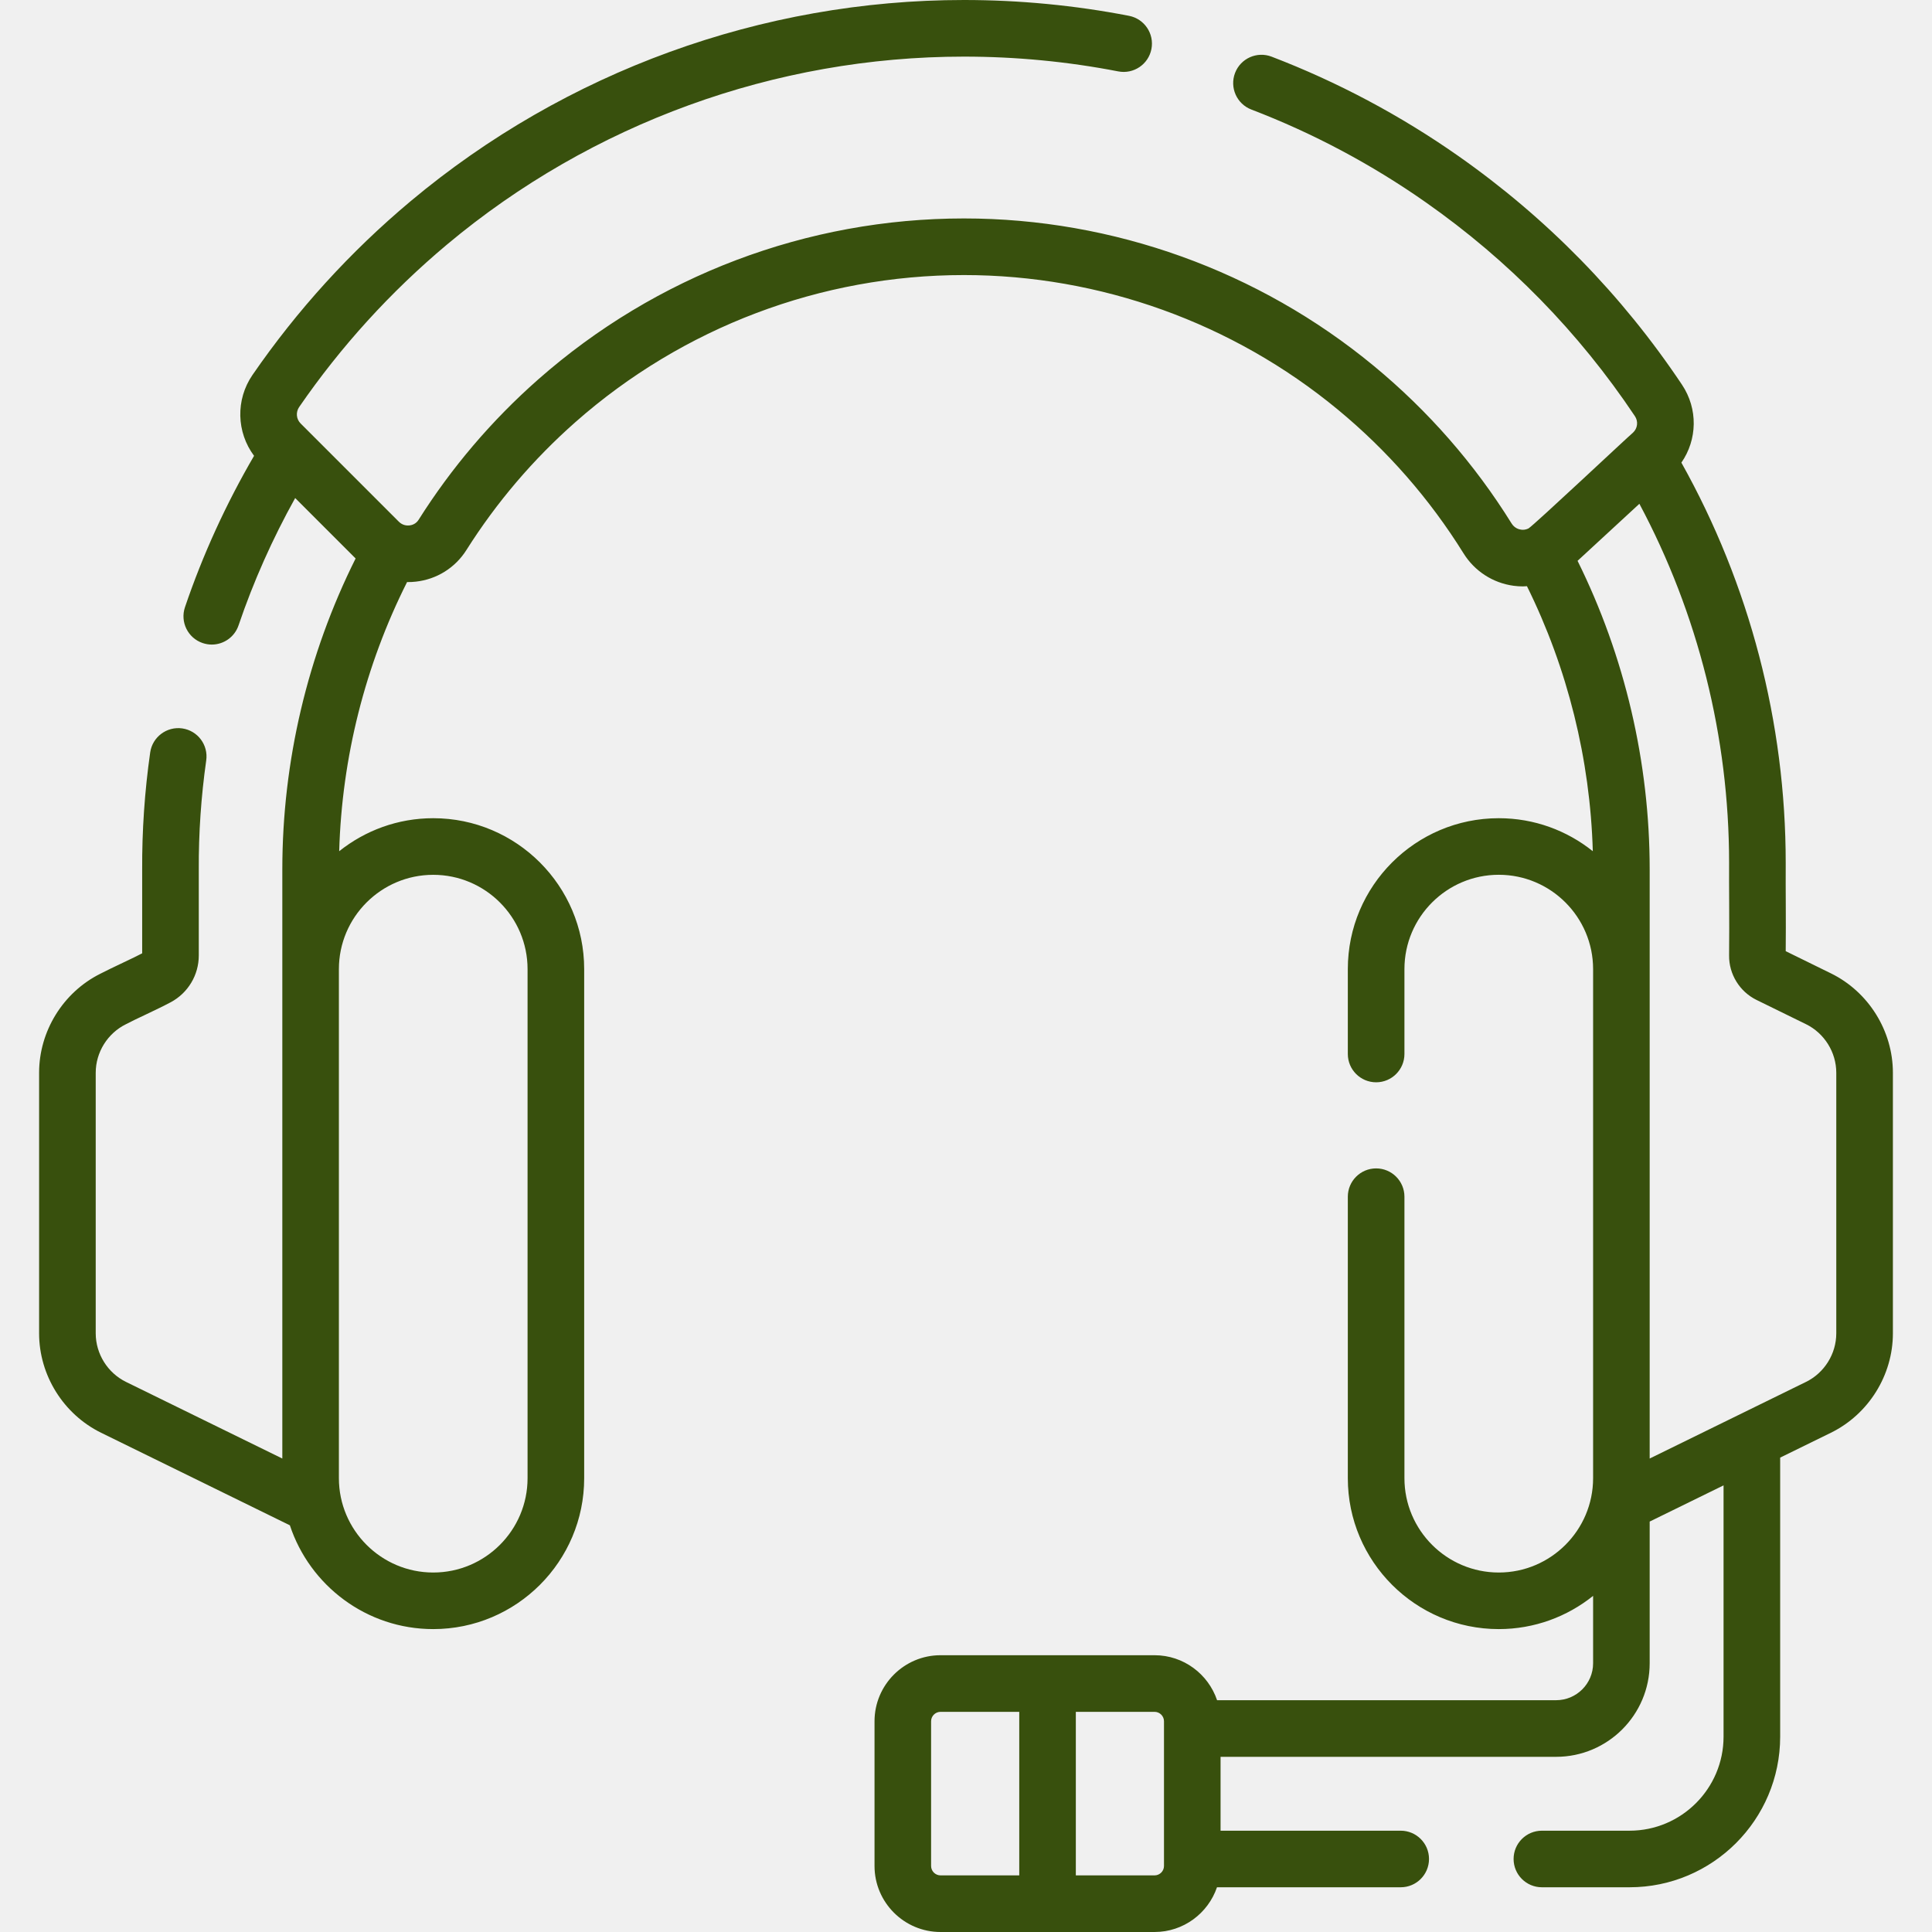
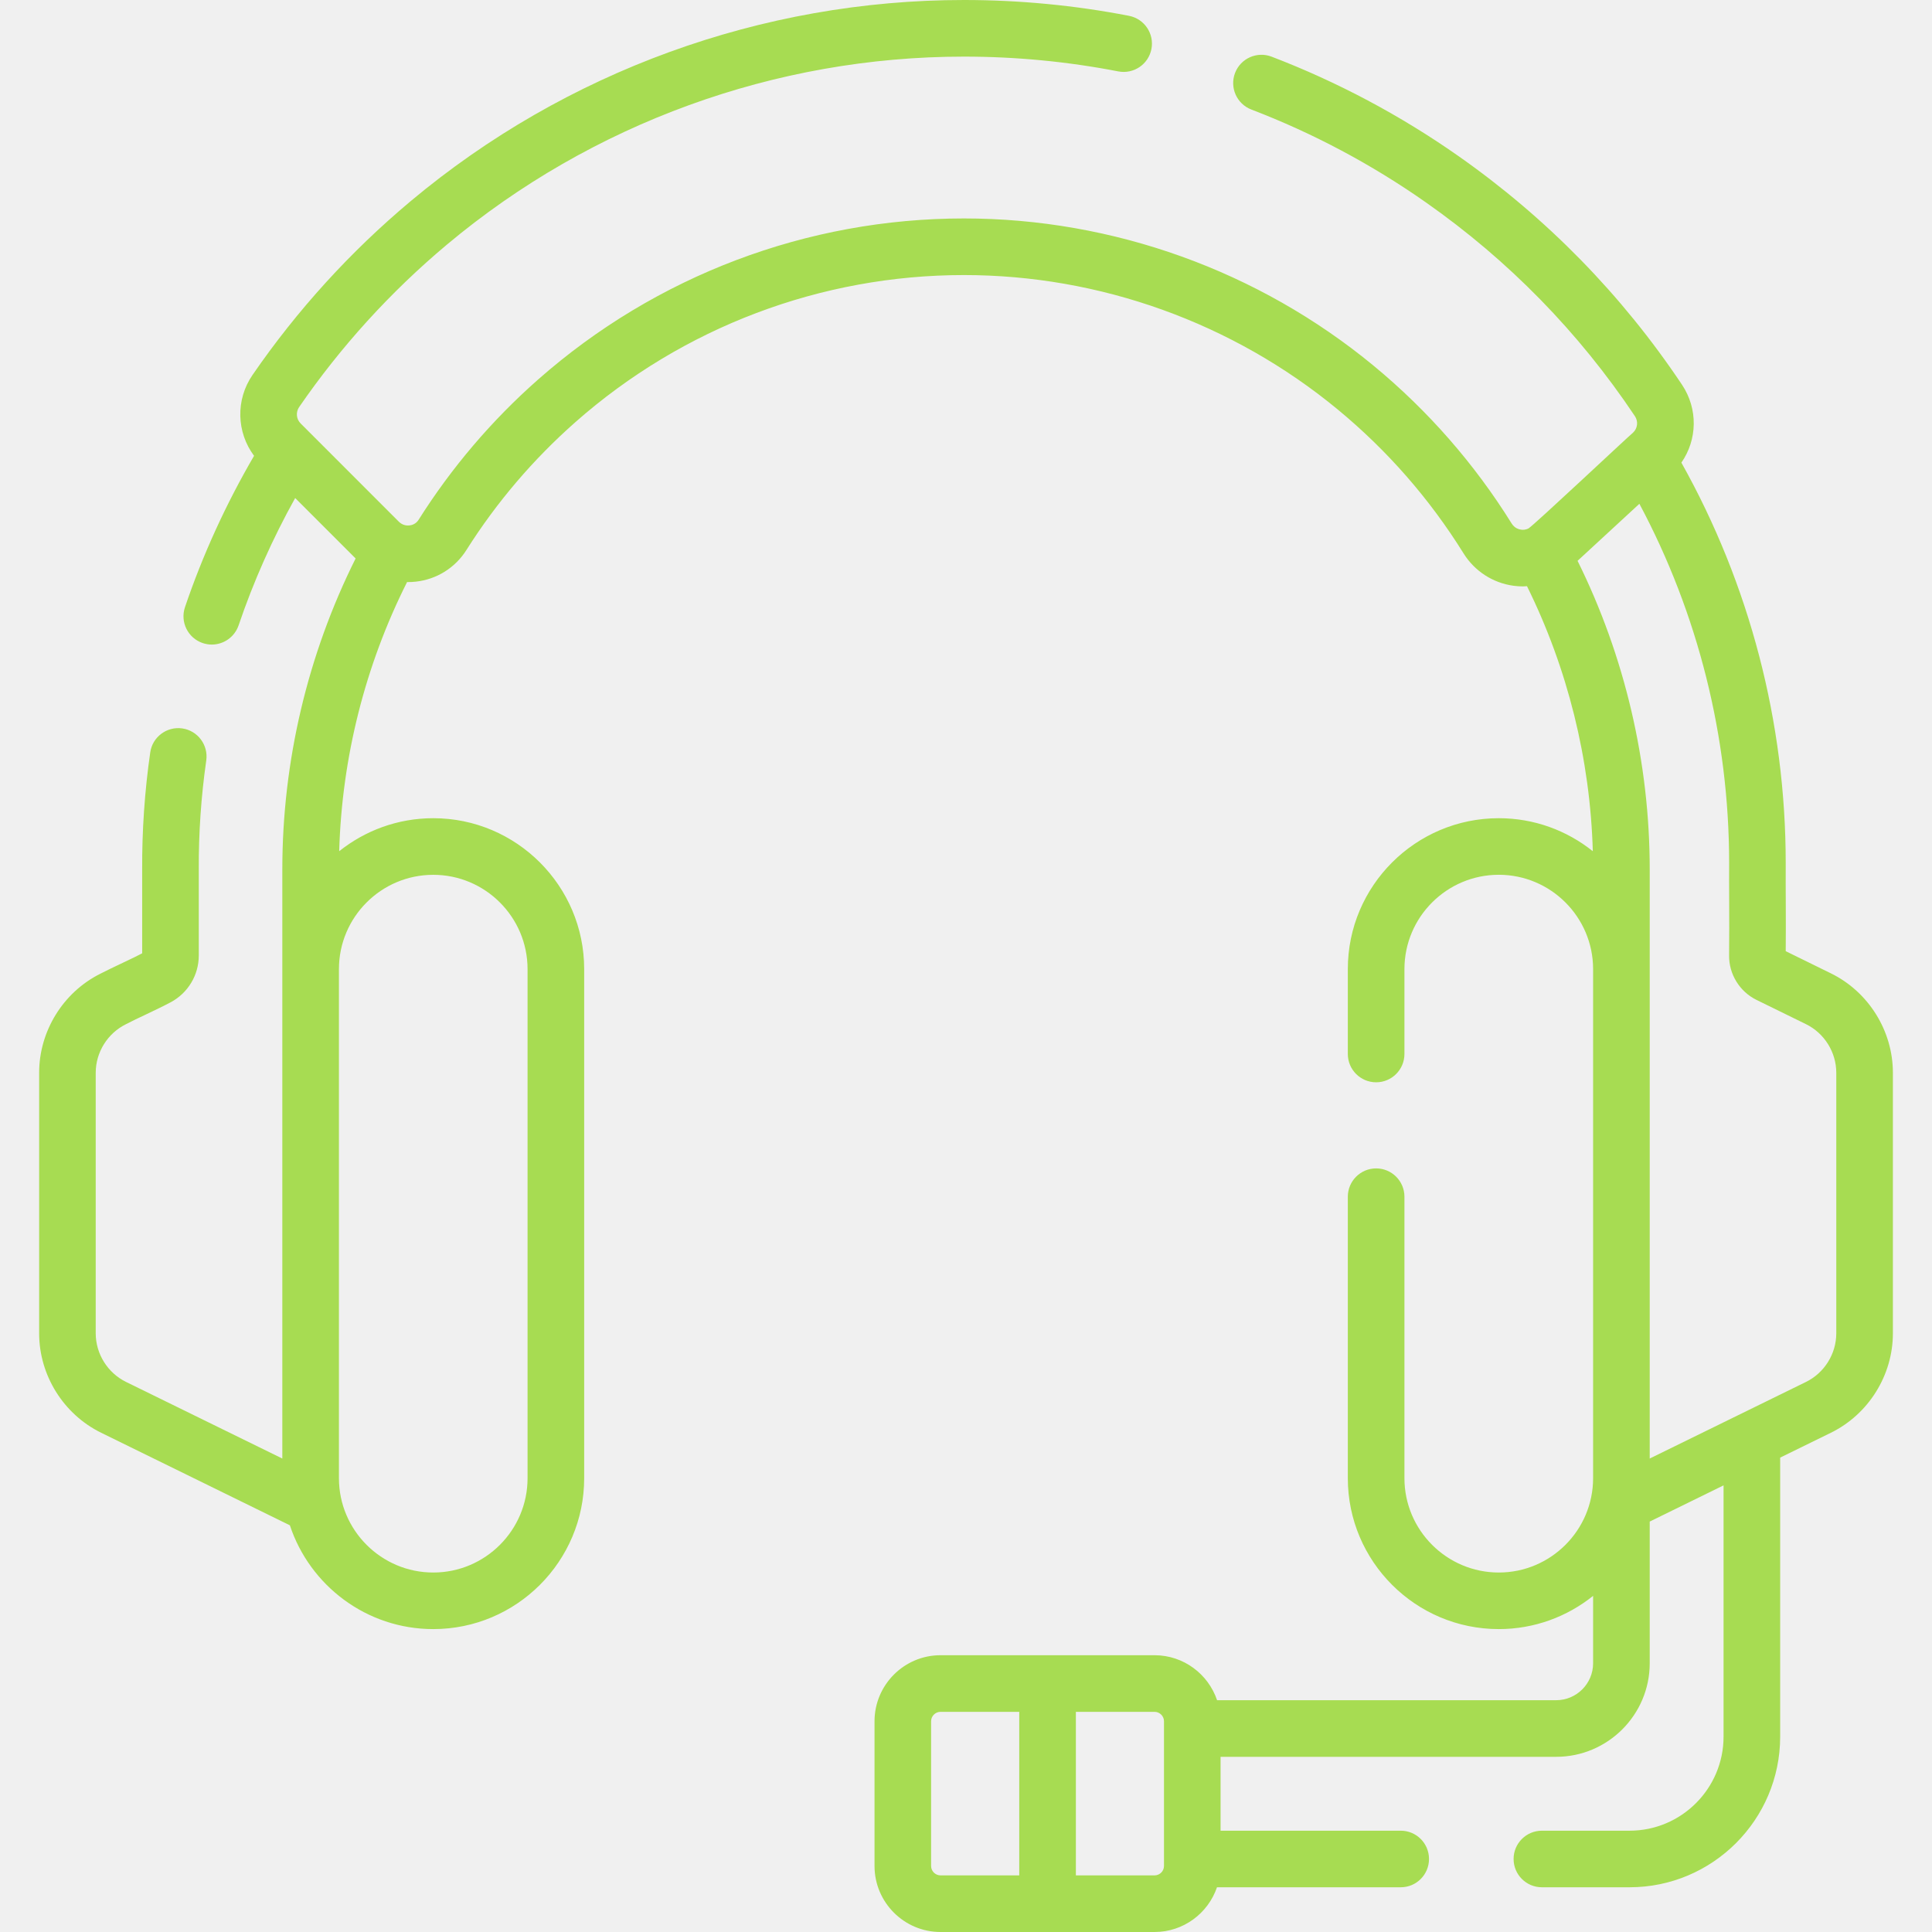
<svg xmlns="http://www.w3.org/2000/svg" width="46" height="46" viewBox="0 0 46 46" fill="none">
  <g clip-path="url(#clip0)">
-     <path d="M43.593 23.175L42.517 22.647C42.525 21.887 42.513 21.197 42.517 20.547C42.517 17.204 41.659 13.92 40.033 11.015C40.413 10.467 40.432 9.736 40.047 9.159C38.618 7.021 36.825 5.188 34.718 3.711C33.338 2.744 31.843 1.949 30.276 1.349C29.928 1.216 29.539 1.39 29.406 1.737C29.273 2.085 29.447 2.475 29.794 2.608C31.258 3.168 32.655 3.911 33.944 4.815C35.914 6.195 37.59 7.909 38.926 9.908C39.011 10.034 38.991 10.2 38.879 10.303C38.777 10.384 36.527 12.501 36.391 12.583C36.322 12.617 36.256 12.617 36.217 12.611C36.163 12.604 36.06 12.575 35.99 12.463C35.106 11.041 34.001 9.778 32.707 8.71C29.967 6.448 26.502 5.201 22.951 5.201C19.217 5.201 15.616 6.564 12.811 9.037C11.707 10.011 10.75 11.134 9.966 12.377C9.901 12.479 9.803 12.504 9.75 12.51C9.695 12.516 9.588 12.513 9.497 12.422L7.157 10.082C7.053 9.978 7.039 9.813 7.123 9.691C8.115 8.25 9.299 6.948 10.642 5.823C14.089 2.937 18.46 1.348 22.951 1.348C24.186 1.348 25.422 1.466 26.625 1.7C26.99 1.771 27.344 1.533 27.415 1.167C27.486 0.802 27.247 0.448 26.882 0.377C25.595 0.127 24.272 0 22.951 0C18.144 0 13.466 1.701 9.777 4.79C8.34 5.993 7.074 7.385 6.012 8.927C5.606 9.518 5.631 10.293 6.049 10.853C5.38 12.001 4.827 13.21 4.404 14.457C4.285 14.809 4.473 15.192 4.826 15.311C4.898 15.335 4.97 15.347 5.042 15.347C5.323 15.347 5.585 15.17 5.68 14.889C6.034 13.846 6.487 12.83 7.028 11.858L8.467 13.297C7.324 15.585 6.722 18.131 6.722 20.699V34.727L3.001 32.903C2.562 32.688 2.279 32.234 2.279 31.746V25.542C2.279 25.054 2.562 24.6 3.001 24.385C3.228 24.263 3.687 24.063 4.067 23.862C4.478 23.641 4.733 23.215 4.733 22.749V20.707C4.728 19.84 4.788 18.965 4.91 18.106C4.963 17.737 4.707 17.396 4.339 17.343C3.971 17.291 3.629 17.547 3.576 17.915C3.444 18.839 3.38 19.781 3.385 20.711V22.698C3.216 22.791 2.657 23.044 2.383 23.187C1.5 23.631 0.931 24.553 0.931 25.542V31.746C0.931 32.744 1.511 33.673 2.407 34.113L6.902 36.317C7.375 37.75 8.726 38.788 10.315 38.788C12.297 38.788 13.909 37.176 13.909 35.195V23.074C13.909 21.093 12.297 19.481 10.315 19.481C9.469 19.481 8.691 19.776 8.076 20.267C8.14 18.039 8.694 15.842 9.692 13.859C9.761 13.86 9.83 13.857 9.899 13.849C10.399 13.794 10.838 13.519 11.105 13.096C11.821 11.962 12.695 10.937 13.703 10.048C16.261 7.792 19.546 6.549 22.951 6.549C26.19 6.549 29.35 7.686 31.849 9.749C33.031 10.724 34.039 11.877 34.846 13.175C35.11 13.599 35.544 13.88 36.037 13.947C36.111 13.957 36.185 13.962 36.259 13.962C36.292 13.962 36.324 13.959 36.356 13.957C37.324 15.914 37.861 18.077 37.924 20.267C37.309 19.775 36.531 19.481 35.685 19.481C33.703 19.481 32.091 21.093 32.091 23.074V25.095C32.091 25.467 32.393 25.769 32.765 25.769C33.137 25.769 33.439 25.467 33.439 25.095V23.074C33.439 21.836 34.446 20.828 35.685 20.828C36.923 20.828 37.931 21.836 37.931 23.074V35.195C37.931 36.433 36.923 37.441 35.685 37.441C34.446 37.441 33.439 36.433 33.439 35.195V28.493C33.439 28.121 33.137 27.819 32.765 27.819C32.393 27.819 32.091 28.121 32.091 28.493V35.195C32.091 37.176 33.703 38.788 35.685 38.788C36.534 38.788 37.315 38.491 37.931 37.997V39.602C37.931 40.087 37.536 40.481 37.051 40.481H28.978C28.768 39.86 28.181 39.41 27.489 39.41H22.394C21.527 39.41 20.822 40.116 20.822 40.983V44.428C20.822 45.295 21.527 46 22.394 46H27.489C28.178 46 28.764 45.554 28.976 44.935H33.35C33.722 44.935 34.024 44.634 34.024 44.261C34.024 43.889 33.722 43.588 33.35 43.588H29.061V41.829H37.051C38.279 41.829 39.278 40.83 39.278 39.602V36.228L41.037 35.366V41.349C41.037 42.584 40.033 43.588 38.799 43.588H36.712C36.34 43.588 36.038 43.889 36.038 44.261C36.038 44.634 36.34 44.935 36.712 44.935H38.799C40.776 44.935 42.385 43.327 42.385 41.349V34.705L43.593 34.113C44.489 33.673 45.069 32.744 45.069 31.746V25.542C45.069 24.544 44.489 23.614 43.593 23.175ZM10.315 20.829C11.554 20.829 12.561 21.836 12.561 23.075V35.195C12.561 36.433 11.554 37.441 10.315 37.441C9.077 37.441 8.069 36.433 8.069 35.195V23.074C8.069 21.836 9.077 20.829 10.315 20.829ZM22.169 44.428V40.983C22.169 40.859 22.27 40.758 22.394 40.758H24.268V44.652H22.394C22.27 44.652 22.169 44.551 22.169 44.428ZM27.714 44.428C27.714 44.551 27.613 44.652 27.489 44.652H25.615V40.758H27.489C27.613 40.758 27.714 40.859 27.714 40.983V44.428ZM43.721 31.746C43.721 32.234 43.438 32.688 42.999 32.903L39.278 34.727C39.278 33.009 39.278 22.098 39.278 20.699C39.278 18.153 38.686 15.625 37.561 13.353L39.033 11.995C40.431 14.614 41.167 17.549 41.169 20.535C41.165 21.094 41.178 21.845 41.169 22.749C41.164 23.195 41.42 23.61 41.82 23.807L42.999 24.385C43.438 24.6 43.721 25.054 43.721 25.542V31.746H43.721Z" fill="#38500D" />
+     <path d="M43.593 23.175L42.517 22.647C42.525 21.887 42.513 21.197 42.517 20.547C42.517 17.204 41.66 13.92 40.033 11.015C40.414 10.467 40.432 9.736 40.047 9.159C38.618 7.021 36.825 5.188 34.718 3.711C33.338 2.744 31.843 1.949 30.276 1.349C29.929 1.216 29.539 1.39 29.406 1.737C29.273 2.085 29.447 2.475 29.794 2.608C31.259 3.168 32.655 3.911 33.944 4.815C35.914 6.195 37.59 7.909 38.926 9.908C39.011 10.034 38.991 10.2 38.88 10.303C38.777 10.384 36.527 12.501 36.391 12.583C36.322 12.617 36.257 12.617 36.218 12.611C36.163 12.604 36.06 12.575 35.991 12.463C35.106 11.041 34.001 9.778 32.708 8.71C29.967 6.448 26.502 5.201 22.951 5.201C19.217 5.201 15.616 6.564 12.811 9.037C11.707 10.011 10.75 11.134 9.966 12.377C9.901 12.479 9.803 12.504 9.75 12.51C9.695 12.516 9.589 12.513 9.497 12.422L7.158 10.082C7.053 9.978 7.039 9.813 7.123 9.691C8.115 8.25 9.299 6.948 10.642 5.823C14.089 2.937 18.46 1.348 22.951 1.348C24.186 1.348 25.422 1.466 26.625 1.7C26.99 1.771 27.344 1.533 27.415 1.167C27.486 0.802 27.247 0.448 26.882 0.377C25.595 0.127 24.273 0 22.951 0C18.145 0 13.466 1.701 9.777 4.79C8.34 5.993 7.074 7.385 6.013 8.927C5.606 9.518 5.631 10.293 6.049 10.853C5.38 12.001 4.827 13.21 4.404 14.457C4.285 14.809 4.474 15.192 4.826 15.311C4.898 15.335 4.971 15.347 5.042 15.347C5.323 15.347 5.585 15.17 5.681 14.889C6.035 13.846 6.487 12.83 7.028 11.858L8.467 13.297C7.324 15.585 6.722 18.131 6.722 20.699V34.727L3.001 32.903C2.562 32.688 2.279 32.234 2.279 31.746V25.542C2.279 25.054 2.562 24.6 3.001 24.385C3.228 24.263 3.687 24.063 4.067 23.862C4.478 23.641 4.733 23.215 4.733 22.749V20.707C4.728 19.84 4.788 18.965 4.911 18.106C4.963 17.737 4.707 17.396 4.339 17.343C3.971 17.291 3.629 17.547 3.577 17.915C3.444 18.839 3.38 19.781 3.385 20.711V22.698C3.217 22.791 2.657 23.044 2.383 23.187C1.5 23.631 0.932 24.553 0.932 25.542V31.746C0.932 32.744 1.511 33.673 2.408 34.113L6.902 36.317C7.375 37.75 8.726 38.788 10.316 38.788C12.297 38.788 13.909 37.176 13.909 35.195V23.074C13.909 21.093 12.297 19.481 10.316 19.481C9.469 19.481 8.691 19.776 8.076 20.267C8.14 18.039 8.694 15.842 9.692 13.859C9.761 13.86 9.83 13.857 9.9 13.849C10.399 13.794 10.838 13.519 11.105 13.096C11.821 11.962 12.695 10.937 13.703 10.048C16.261 7.792 19.546 6.549 22.951 6.549C26.19 6.549 29.35 7.686 31.85 9.749C33.031 10.724 34.039 11.877 34.846 13.175C35.11 13.599 35.544 13.88 36.037 13.947C36.111 13.957 36.186 13.962 36.26 13.962C36.292 13.962 36.324 13.959 36.357 13.957C37.324 15.914 37.862 18.077 37.924 20.267C37.309 19.775 36.531 19.481 35.685 19.481C33.703 19.481 32.091 21.093 32.091 23.074V25.095C32.091 25.467 32.393 25.769 32.765 25.769C33.137 25.769 33.439 25.467 33.439 25.095V23.074C33.439 21.836 34.447 20.828 35.685 20.828C36.923 20.828 37.931 21.836 37.931 23.074V35.195C37.931 36.433 36.923 37.441 35.685 37.441C34.447 37.441 33.439 36.433 33.439 35.195V28.493C33.439 28.121 33.137 27.819 32.765 27.819C32.393 27.819 32.091 28.121 32.091 28.493V35.195C32.091 37.176 33.703 38.788 35.685 38.788C36.534 38.788 37.315 38.491 37.931 37.997V39.602C37.931 40.087 37.536 40.481 37.052 40.481H28.978C28.768 39.86 28.181 39.41 27.489 39.41H22.394C21.527 39.41 20.822 40.116 20.822 40.983V44.428C20.822 45.295 21.527 46 22.394 46H27.489C28.178 46 28.764 45.554 28.976 44.935H33.351C33.723 44.935 34.024 44.634 34.024 44.261C34.024 43.889 33.723 43.588 33.351 43.588H29.061V41.829H37.052C38.279 41.829 39.279 40.83 39.279 39.602V36.228L41.037 35.366V41.349C41.037 42.584 40.033 43.588 38.799 43.588H36.712C36.34 43.588 36.038 43.889 36.038 44.261C36.038 44.634 36.34 44.935 36.712 44.935H38.799C40.776 44.935 42.385 43.327 42.385 41.349V34.705L43.593 34.113C44.489 33.673 45.069 32.744 45.069 31.746V25.542C45.069 24.544 44.489 23.614 43.593 23.175ZM10.316 20.829C11.554 20.829 12.561 21.836 12.561 23.075V35.195C12.561 36.433 11.554 37.441 10.316 37.441C9.077 37.441 8.07 36.433 8.07 35.195V23.074C8.07 21.836 9.077 20.829 10.316 20.829ZM22.169 44.428V40.983C22.169 40.859 22.27 40.758 22.394 40.758H24.268V44.652H22.394C22.27 44.652 22.169 44.551 22.169 44.428ZM27.714 44.428C27.714 44.551 27.613 44.652 27.489 44.652H25.616V40.758H27.489C27.613 40.758 27.714 40.859 27.714 40.983V44.428ZM43.721 31.746C43.721 32.234 43.438 32.688 43 32.903L39.279 34.727C39.279 33.009 39.279 22.098 39.279 20.699C39.279 18.153 38.686 15.625 37.561 13.353L39.033 11.995C40.431 14.614 41.167 17.549 41.17 20.535C41.165 21.094 41.178 21.845 41.169 22.749C41.164 23.195 41.42 23.61 41.821 23.807L43 24.385C43.438 24.6 43.721 25.054 43.721 25.542V31.746H43.721Z" fill="#A7DC52" />
  </g>
  <defs>
    <clipPath id="clip0">
-       <rect width="46" height="46" fill="white" transform="translate(0.000244141)" />
+       <rect width="46" height="46" fill="white" />
    </clipPath>
  </defs>
</svg>
